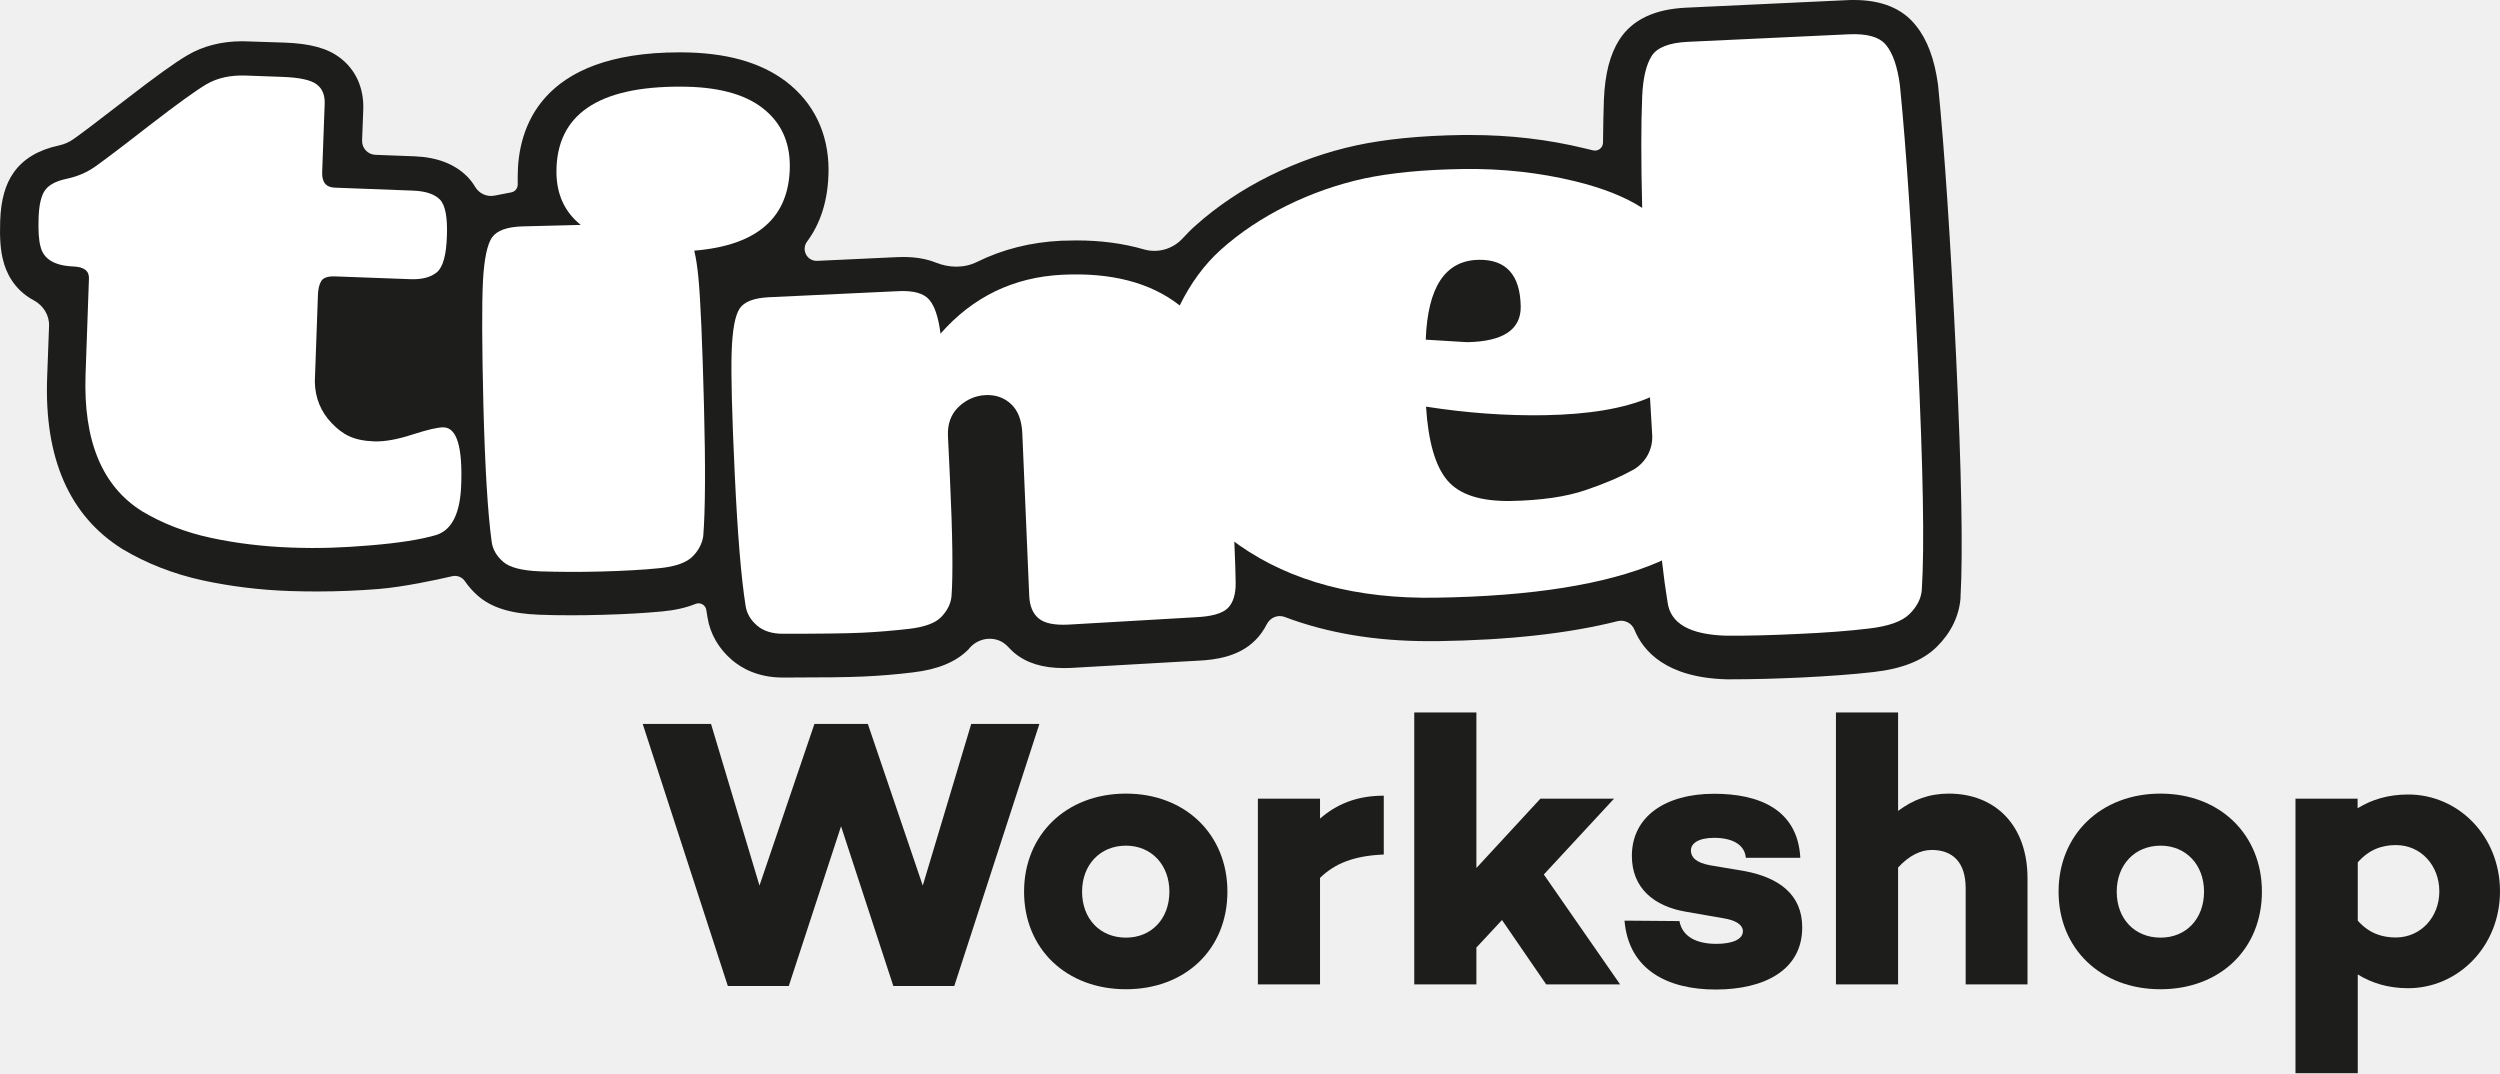
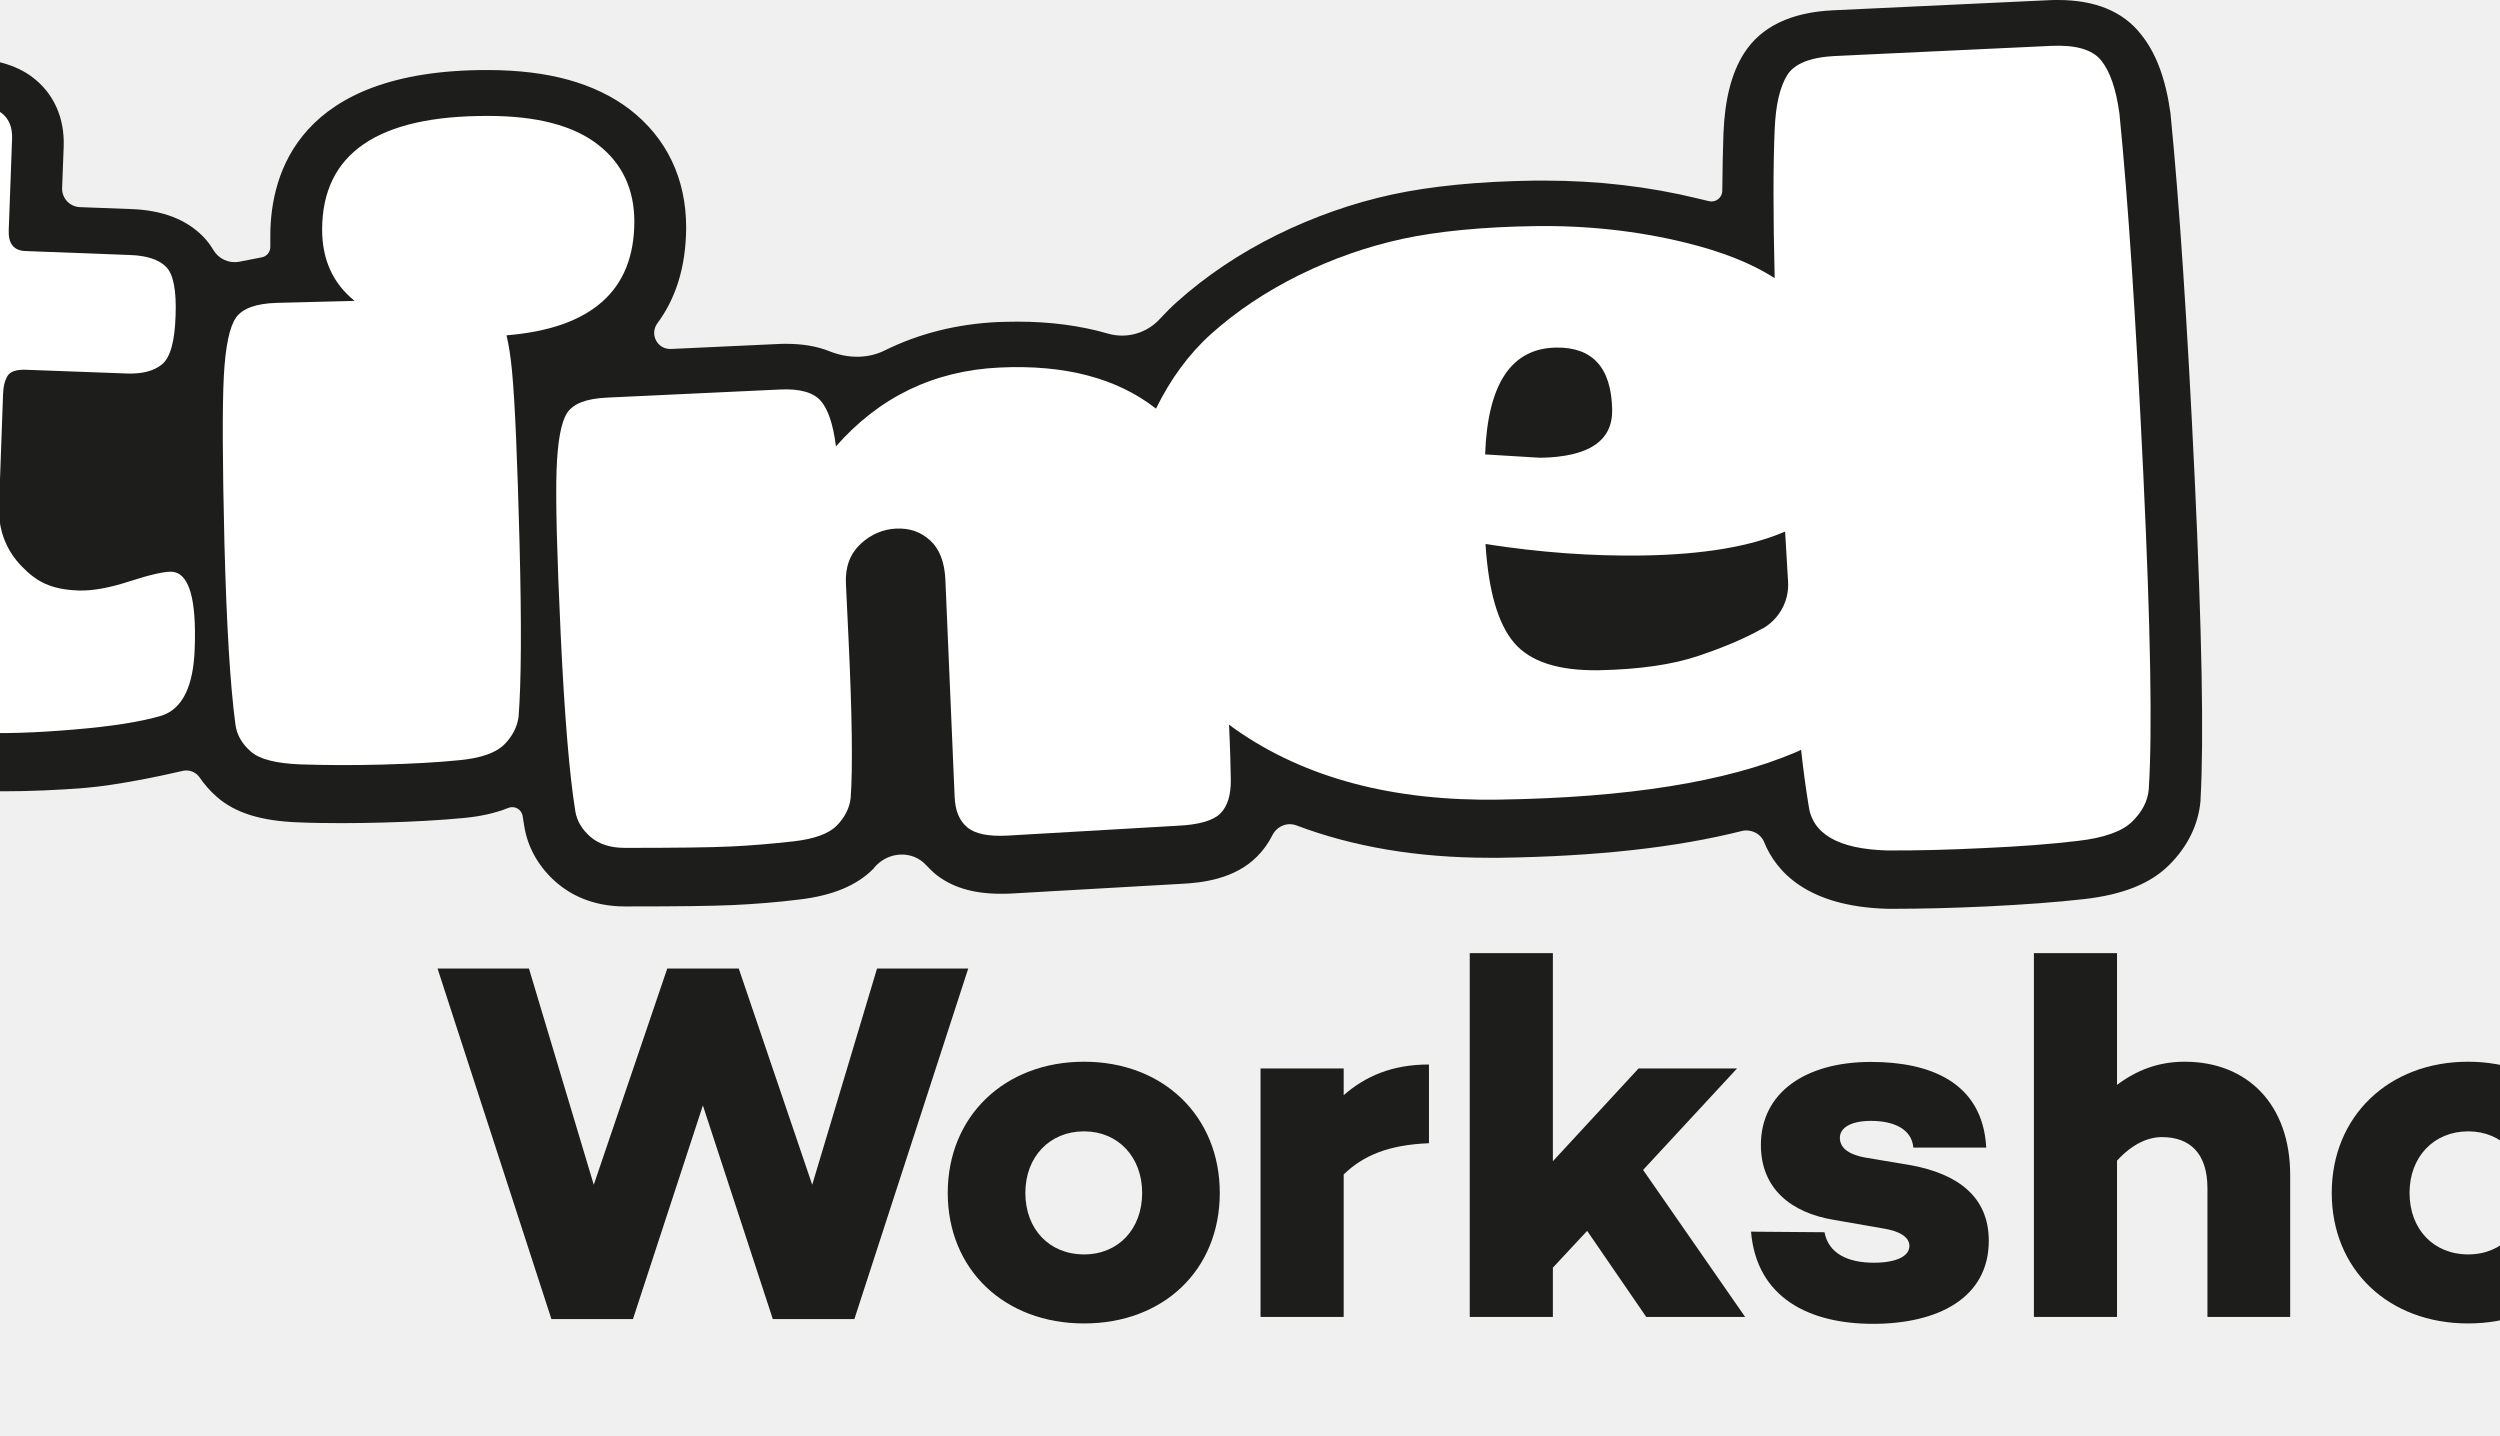
- <svg xmlns="http://www.w3.org/2000/svg" width="198" height="85" viewBox="0 0 198 85" fill="none">
+ <svg xmlns="http://www.w3.org/2000/svg" width="148" height="85" viewBox="0 0 198 85" preserveAspectRatio="xMidyMin slice" fill="none">
  <path d="M76.792 51.319C77.597 50.405 79.019 50.323 79.836 51.225C79.999 51.401 80.162 51.553 80.314 51.693C81.293 52.513 82.576 52.911 84.244 52.911C84.419 52.911 84.594 52.911 84.815 52.9L94.879 52.326C96.197 52.267 98.109 52.033 99.427 50.698C99.788 50.335 100.092 49.913 100.325 49.445C100.593 48.918 101.188 48.66 101.736 48.859C105.106 50.136 108.931 50.78 113.152 50.78C113.374 50.78 113.595 50.78 113.817 50.78C119.519 50.698 124.242 50.171 128.102 49.199C128.65 49.058 129.233 49.339 129.443 49.866C130.131 51.553 131.939 53.672 136.743 53.801H137.105C138.761 53.801 140.615 53.755 142.621 53.661C144.79 53.555 146.725 53.415 148.37 53.227C150.655 52.97 152.3 52.314 153.396 51.225C154.504 50.136 155.157 48.801 155.273 47.384V47.302C155.471 43.718 155.355 37.476 154.923 28.236C154.492 19.171 154.014 11.969 153.501 6.804L153.489 6.687C153.209 4.661 152.638 3.139 151.751 2.038C150.679 0.668 149.023 0 146.83 0C146.655 0 146.469 0 146.282 0.012L133.525 0.609C131.018 0.726 129.245 1.581 128.242 3.162C127.507 4.321 127.111 5.867 127.029 7.893C126.994 8.865 126.971 10.001 126.959 11.29C126.959 11.7 126.575 12.004 126.178 11.91L125.49 11.746C122.61 11.044 119.578 10.692 116.464 10.692C116.254 10.692 116.033 10.692 115.823 10.692C112.534 10.739 109.712 11.02 107.427 11.512C105.094 12.016 102.797 12.824 100.605 13.901C98.377 15.002 96.395 16.337 94.692 17.86C94.331 18.176 93.993 18.527 93.666 18.878C92.885 19.733 91.684 20.073 90.576 19.745C88.955 19.277 87.182 19.042 85.247 19.042C84.85 19.042 84.454 19.054 84.046 19.066C81.632 19.183 79.404 19.745 77.387 20.741C76.349 21.256 75.16 21.221 74.087 20.787C73.352 20.495 72.501 20.354 71.533 20.354C71.381 20.354 71.218 20.354 71.043 20.366L64.723 20.659C63.918 20.694 63.44 19.792 63.918 19.136C64.944 17.754 65.609 15.915 65.621 13.468C65.621 10.575 64.466 8.151 62.25 6.453C60.21 4.919 57.493 4.157 53.913 4.146H53.819C42.683 4.146 41.015 10.271 41.003 13.925V14.616C41.003 14.92 40.794 15.178 40.49 15.236L39.161 15.494C38.554 15.611 37.948 15.33 37.633 14.803C37.458 14.51 37.26 14.241 37.015 13.995C36.024 12.988 34.613 12.449 32.817 12.379L29.727 12.262C29.132 12.238 28.654 11.735 28.677 11.126L28.771 8.666C28.829 6.968 28.176 5.516 26.916 4.567C25.925 3.818 24.561 3.443 22.497 3.373L19.616 3.279C19.477 3.279 19.337 3.267 19.197 3.267C17.552 3.267 16.083 3.642 14.835 4.38C13.856 4.954 12.328 6.055 10.008 7.847C7.372 9.884 6.288 10.692 5.833 11.008C5.471 11.266 5.086 11.43 4.655 11.524C3.057 11.864 1.856 12.578 1.098 13.644C0.422 14.592 0.072 15.822 0.014 17.497C-0.033 18.843 0.037 19.839 0.259 20.659C0.457 21.455 1.028 22.907 2.673 23.785C3.431 24.195 3.92 24.968 3.885 25.823L3.734 29.899C3.5 36.293 5.495 40.86 9.693 43.484C11.594 44.62 13.739 45.463 16.06 45.967C18.229 46.435 20.549 46.728 22.952 46.81C23.686 46.833 24.421 46.845 25.144 46.845C26.765 46.845 28.398 46.775 30.018 46.646C31.896 46.493 34.566 45.931 35.803 45.639C36.187 45.545 36.595 45.697 36.817 46.025C37.097 46.435 37.435 46.821 37.82 47.161C38.904 48.121 40.444 48.602 42.659 48.684C43.464 48.719 44.327 48.73 45.236 48.73C46.006 48.73 46.822 48.719 47.662 48.695C49.481 48.648 51.09 48.555 52.443 48.426C53.458 48.332 54.332 48.133 55.09 47.829C55.464 47.676 55.883 47.911 55.942 48.321L56.035 48.906C56.245 50.218 56.933 51.389 57.994 52.291C58.729 52.911 60.011 53.661 61.994 53.661H62.297C65.154 53.661 67.16 53.637 68.408 53.579C69.69 53.52 71.008 53.415 72.326 53.251C74.297 53.017 75.731 52.419 76.71 51.424C76.746 51.377 76.769 51.342 76.792 51.319Z" fill="#1D1D1B" />
  <path d="M151.88 27.99C151.448 18.937 150.982 11.84 150.469 6.711C150.27 5.258 149.909 4.216 149.384 3.572C148.859 2.928 147.88 2.647 146.411 2.717L133.653 3.314C132.195 3.385 131.239 3.759 130.808 4.439C130.376 5.13 130.12 6.195 130.061 7.659C129.968 9.802 129.968 12.742 130.061 16.466C128.72 15.599 126.959 14.897 124.755 14.358C121.922 13.667 118.948 13.339 115.846 13.386C112.744 13.433 110.144 13.691 108.045 14.136C105.946 14.592 103.905 15.307 101.922 16.279C99.94 17.262 98.203 18.422 96.698 19.769C95.357 20.975 94.284 22.462 93.433 24.195C93.421 24.184 93.421 24.184 93.41 24.172C91.112 22.38 88.022 21.572 84.15 21.759C80.279 21.947 77.049 23.505 74.483 26.432V26.385C74.32 25.121 74.028 24.242 73.597 23.739C73.165 23.235 72.361 23.001 71.171 23.059L60.909 23.54C59.72 23.598 58.939 23.891 58.577 24.441C58.216 24.992 58.006 26.128 57.947 27.873C57.889 29.618 57.971 32.838 58.192 37.546C58.414 42.254 58.694 45.744 59.055 48.004C59.148 48.602 59.463 49.117 59.965 49.55C60.478 49.983 61.154 50.194 61.994 50.194C64.944 50.194 67.032 50.171 68.268 50.112C69.492 50.054 70.728 49.948 71.976 49.808C73.212 49.667 74.075 49.351 74.541 48.871C75.008 48.391 75.288 47.852 75.358 47.255C75.486 45.557 75.451 42.395 75.23 37.757L75.078 34.548C75.031 33.564 75.323 32.791 75.941 32.206C76.559 31.632 77.27 31.328 78.063 31.292C78.856 31.257 79.521 31.491 80.069 31.995C80.617 32.499 80.92 33.272 80.967 34.326L81.515 47.184C81.55 47.993 81.795 48.59 82.261 48.976C82.716 49.363 83.509 49.527 84.629 49.468L94.727 48.883C95.987 48.824 96.826 48.578 97.246 48.157C97.666 47.735 97.876 47.067 97.864 46.154C97.853 45.51 97.829 44.421 97.759 42.898C97.888 42.992 98.016 43.097 98.156 43.191C102.261 46.06 107.462 47.442 113.759 47.337C121.362 47.22 127.204 46.283 131.297 44.538C131.414 44.491 131.519 44.444 131.624 44.386C131.764 45.65 131.915 46.751 132.067 47.665C132.277 49.374 133.828 50.265 136.72 50.347C138.411 50.358 140.312 50.311 142.446 50.206C144.568 50.112 146.422 49.972 147.985 49.784C149.547 49.609 150.632 49.222 151.227 48.637C151.821 48.051 152.148 47.419 152.206 46.728C152.428 43.308 152.311 37.054 151.88 27.99ZM117.117 20.577C119.286 20.541 120.394 21.771 120.441 24.254C120.476 26.104 119.053 27.053 116.184 27.1C116.091 27.1 115.006 27.03 112.919 26.901C113.071 22.72 114.47 20.623 117.117 20.577ZM129.315 37.218C128.37 37.757 127.123 38.296 125.56 38.823C124.009 39.35 122.038 39.631 119.648 39.678C117.257 39.713 115.59 39.174 114.633 38.05C113.677 36.925 113.117 34.981 112.942 32.206C116.161 32.709 119.275 32.932 122.272 32.885C125.828 32.827 128.627 32.358 130.679 31.468C130.738 32.499 130.796 33.494 130.854 34.443C130.924 35.579 130.33 36.656 129.338 37.218C129.327 37.218 129.315 37.218 129.315 37.218Z" fill="white" />
  <path d="M35.138 33.846C34.718 33.834 33.89 34.021 32.689 34.408C31.476 34.806 30.473 34.982 29.657 34.958C28.001 34.9 27.161 34.431 26.287 33.529C25.412 32.628 24.957 31.515 24.934 30.227L25.179 23.387C25.19 22.896 25.284 22.521 25.447 22.252C25.61 21.994 25.96 21.877 26.496 21.889L32.502 22.111C33.423 22.146 34.123 21.959 34.601 21.561C35.079 21.162 35.347 20.214 35.394 18.703C35.452 17.204 35.266 16.232 34.834 15.799C34.403 15.365 33.691 15.131 32.689 15.096L26.508 14.862C25.82 14.838 25.482 14.428 25.517 13.62L25.715 8.21C25.738 7.531 25.529 7.015 25.074 6.676C24.619 6.336 23.721 6.137 22.38 6.09L19.488 5.985C18.252 5.938 17.214 6.172 16.363 6.664C15.511 7.167 14.007 8.257 11.85 9.92C9.704 11.594 8.27 12.672 7.582 13.164C6.894 13.655 6.124 13.983 5.284 14.159C4.445 14.335 3.873 14.639 3.57 15.061C3.267 15.482 3.092 16.209 3.057 17.239C3.022 18.27 3.069 19.031 3.209 19.523C3.442 20.518 4.316 21.045 5.809 21.104C6.66 21.139 7.069 21.455 7.045 22.064L6.777 29.641C6.59 34.888 8.071 38.495 11.243 40.486C12.864 41.458 14.683 42.161 16.689 42.594C18.695 43.027 20.817 43.285 23.056 43.367C25.295 43.449 27.103 43.379 29.353 43.191C31.592 43.004 33.342 42.734 34.589 42.36C35.802 41.95 36.444 40.638 36.525 38.436C36.642 35.415 36.187 33.881 35.138 33.846Z" fill="white" />
  <path d="M55.312 21.97C55.23 21.127 55.125 20.424 54.985 19.851C60.011 19.441 62.542 17.204 62.553 13.128C62.553 11.196 61.83 9.662 60.384 8.549C58.927 7.425 56.769 6.863 53.912 6.863C47.359 6.839 44.082 9.088 44.07 13.585C44.07 15.377 44.712 16.782 45.994 17.813L41.388 17.93C40.164 17.965 39.359 18.258 38.974 18.797C38.589 19.347 38.344 20.506 38.251 22.263C38.158 24.031 38.169 27.322 38.286 32.159C38.414 36.996 38.624 40.568 38.939 42.898C39.021 43.507 39.324 44.034 39.849 44.491C40.362 44.948 41.341 45.194 42.787 45.252C44.233 45.299 45.831 45.311 47.604 45.264C49.364 45.217 50.892 45.135 52.163 45.006C53.434 44.889 54.321 44.584 54.822 44.104C55.312 43.624 55.603 43.074 55.697 42.465C55.86 40.45 55.883 36.984 55.755 32.089C55.627 27.193 55.487 23.809 55.312 21.97Z" fill="white" />
  <path d="M82.319 57.338L75.579 78.09H70.751L66.611 65.442L62.471 78.09H57.644L50.903 57.338H56.314L60.151 70.138L64.501 57.338H68.734L73.083 70.138L76.92 57.338H82.319Z" fill="#1D1D1B" />
  <path d="M97.211 70.618C97.211 75.174 93.887 78.348 89.176 78.348C84.465 78.348 81.106 75.162 81.106 70.618C81.106 66.098 84.453 62.854 89.176 62.854C93.887 62.854 97.211 66.098 97.211 70.618ZM92.616 70.618C92.616 68.499 91.194 66.976 89.176 66.976C87.124 66.976 85.701 68.499 85.701 70.618C85.701 72.773 87.124 74.261 89.176 74.261C91.194 74.261 92.616 72.773 92.616 70.618Z" fill="#1D1D1B" />
  <path d="M109.595 67.679C107.204 67.773 105.7 68.405 104.546 69.529V77.962H99.624V63.252H104.546V64.833C105.84 63.709 107.414 63.018 109.595 63.018V67.679Z" fill="#1D1D1B" />
  <path d="M118.959 72.867L116.93 75.045V77.962H112.009V56.425H116.93V68.745L122.003 63.252H127.833L122.271 69.26L128.311 77.962H122.457L118.959 72.867Z" fill="#1D1D1B" />
  <path d="M135.926 74.753C137.221 74.753 138.037 74.39 138.037 73.757C138.037 73.242 137.465 72.879 136.498 72.727L133.536 72.211C131.028 71.79 129.244 70.361 129.244 67.784C129.244 64.693 131.868 62.866 135.763 62.866C139.238 62.866 142.375 64.049 142.585 67.937H138.27C138.177 66.847 137.127 66.356 135.763 66.356C134.492 66.356 133.92 66.812 133.92 67.351C133.92 67.866 134.282 68.323 135.46 68.534L138.177 68.991C140.894 69.506 142.736 70.841 142.736 73.453C142.736 76.849 139.716 78.371 135.88 78.371C132.101 78.371 128.988 76.826 128.661 72.914L133.011 72.949C133.244 74.202 134.387 74.753 135.926 74.753Z" fill="#1D1D1B" />
  <path d="M160.579 69.565V77.962H155.681V70.349C155.681 68.253 154.62 67.316 152.987 67.316C152.113 67.316 151.18 67.773 150.328 68.71V77.962H145.407V56.425H150.328V64.224C151.506 63.346 152.777 62.854 154.34 62.854C158.036 62.854 160.579 65.372 160.579 69.565Z" fill="#1D1D1B" />
  <path d="M179.143 70.618C179.143 75.174 175.82 78.348 171.109 78.348C166.398 78.348 163.039 75.162 163.039 70.618C163.039 66.098 166.398 62.854 171.109 62.854C175.82 62.854 179.143 66.098 179.143 70.618ZM174.56 70.618C174.56 68.499 173.138 66.976 171.12 66.976C169.068 66.976 167.645 68.499 167.645 70.618C167.645 72.773 169.068 74.261 171.12 74.261C173.138 74.261 174.56 72.773 174.56 70.618Z" fill="#1D1D1B" />
  <path d="M197.999 70.595C197.999 74.963 194.676 78.266 190.723 78.266C189.125 78.266 187.819 77.844 186.735 77.177V85H181.802V63.252H186.723V64.013C187.807 63.346 189.113 62.924 190.711 62.924C194.676 62.913 197.999 66.192 197.999 70.595ZM193.195 70.595C193.195 68.557 191.749 66.93 189.755 66.93C188.694 66.93 187.644 67.257 186.735 68.3V72.914C187.644 73.945 188.694 74.249 189.755 74.249C191.749 74.237 193.195 72.621 193.195 70.595Z" fill="#1D1D1B" />
</svg>
